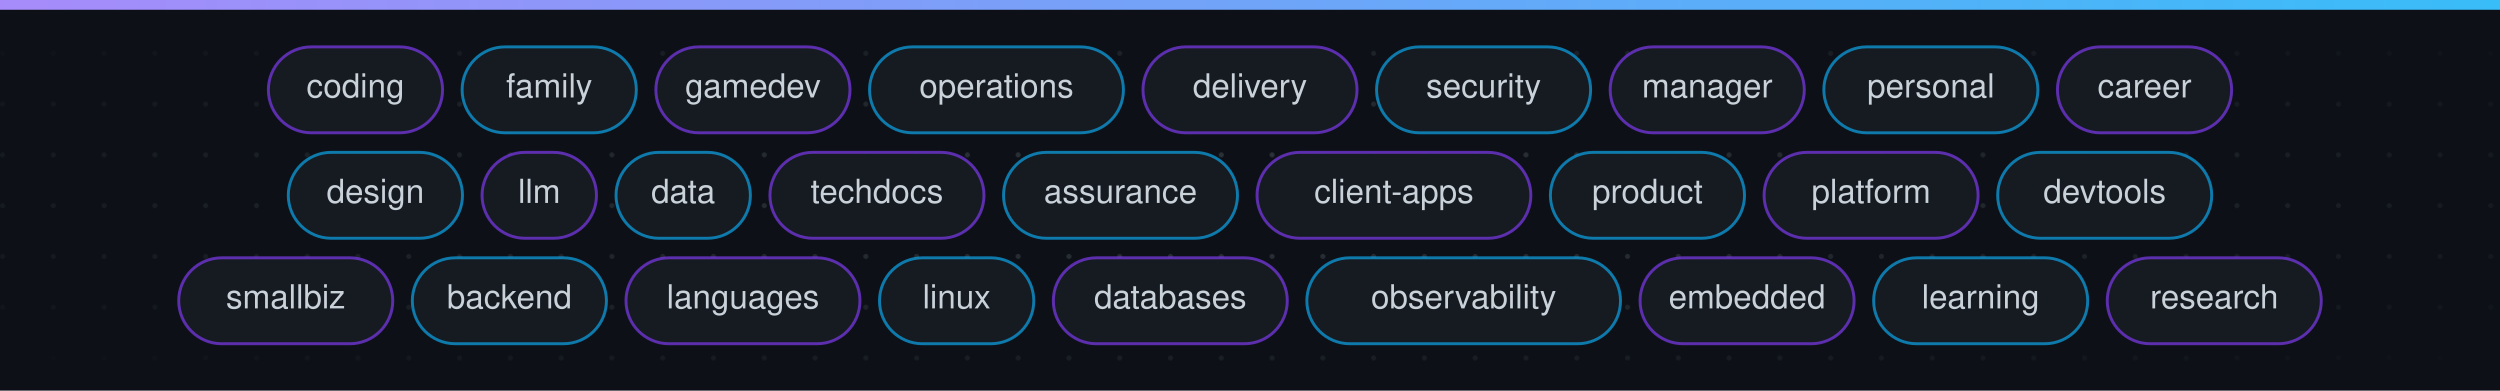
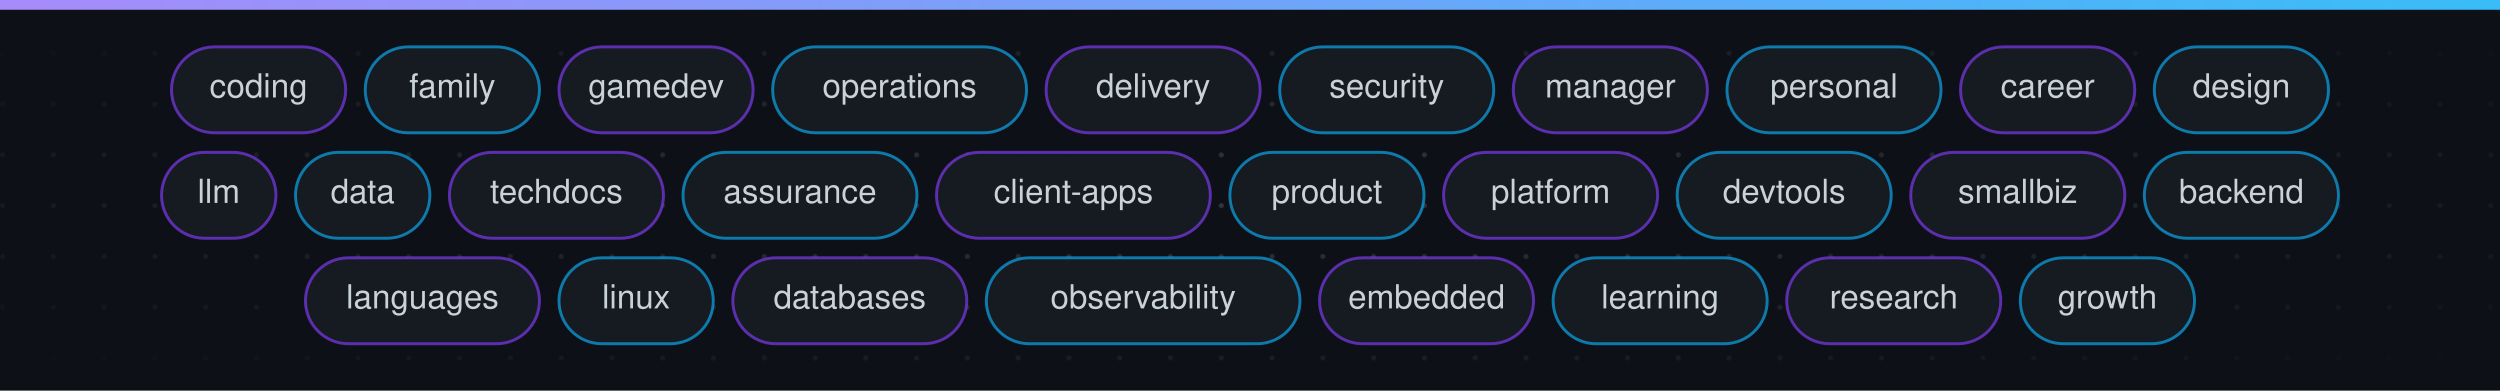
- <svg xmlns="http://www.w3.org/2000/svg" width="1280" height="200" viewBox="0 0 1280 200" role="img" aria-label="The twenty-seven plugins: coding, family, gamedev, operations, delivery, security, manager, personal, career, design, llm, data, techdocs, assurance, client-apps, product, platform, devtools, smallbiz, backend, languages, linux, databases, observability, embedded, learning and research">
+ <svg xmlns="http://www.w3.org/2000/svg" width="1280" height="200" viewBox="0 0 1280 200" role="img" aria-label="The twenty-eight plugins: coding, family, gamedev, operations, delivery, security, manager, personal, career, design, llm, data, techdocs, assurance, client-apps, product, platform, devtools, smallbiz, backend, languages, linux, databases, observability, embedded, learning, research and growth">
  <defs>
    <pattern id="grid" width="26" height="26" patternUnits="userSpaceOnUse">
      <circle cx="1.3" cy="1.3" r="1.3" fill="#30363d" />
    </pattern>
    <radialGradient id="fade" cx="50%" cy="50%" r="65%">
      <stop offset="0%" stop-color="#ffffff" stop-opacity="1" />
      <stop offset="100%" stop-color="#ffffff" stop-opacity="0" />
    </radialGradient>
    <mask id="fadeMask">
      <rect width="1280" height="200" fill="url(#fade)" />
    </mask>
    <linearGradient id="accent" x1="0" y1="0" x2="1" y2="0">
      <stop offset="0" stop-color="#a78bfa" />
      <stop offset="1" stop-color="#38bdf8" />
    </linearGradient>
  </defs>
  <rect width="1280" height="200" fill="#0d1117" />
  <g mask="url(#fadeMask)">
    <rect width="1280" height="200" fill="url(#grid)" />
  </g>
  <rect x="0" y="0" width="1280" height="5" fill="url(#accent)" />
-   <rect x="137.4" y="24.0" width="89.2" height="44" rx="22" fill="#161b22" stroke="#7c3aed" stroke-opacity="0.7" stroke-width="1.5" />
-   <text x="182.0" y="46.0" text-anchor="middle" dominant-baseline="central" font-family="-apple-system, BlinkMacSystemFont, 'Segoe UI', Helvetica, Arial, sans-serif" font-size="17" font-weight="500" fill="#c9d1d9">coding</text>
-   <rect x="236.6" y="24.0" width="89.2" height="44" rx="22" fill="#161b22" stroke="#0ea5e9" stroke-opacity="0.7" stroke-width="1.5" />
-   <text x="281.2" y="46.0" text-anchor="middle" dominant-baseline="central" font-family="-apple-system, BlinkMacSystemFont, 'Segoe UI', Helvetica, Arial, sans-serif" font-size="17" font-weight="500" fill="#c9d1d9">family</text>
-   <rect x="335.8" y="24.0" width="99.4" height="44" rx="22" fill="#161b22" stroke="#7c3aed" stroke-opacity="0.7" stroke-width="1.5" />
-   <text x="385.5" y="46.0" text-anchor="middle" dominant-baseline="central" font-family="-apple-system, BlinkMacSystemFont, 'Segoe UI', Helvetica, Arial, sans-serif" font-size="17" font-weight="500" fill="#c9d1d9">gamedev</text>
-   <rect x="445.2" y="24.0" width="130.0" height="44" rx="22" fill="#161b22" stroke="#0ea5e9" stroke-opacity="0.7" stroke-width="1.5" />
-   <text x="510.2" y="46.0" text-anchor="middle" dominant-baseline="central" font-family="-apple-system, BlinkMacSystemFont, 'Segoe UI', Helvetica, Arial, sans-serif" font-size="17" font-weight="500" fill="#c9d1d9">operations</text>
-   <rect x="585.2" y="24.0" width="109.6" height="44" rx="22" fill="#161b22" stroke="#7c3aed" stroke-opacity="0.7" stroke-width="1.5" />
-   <text x="640.0" y="46.0" text-anchor="middle" dominant-baseline="central" font-family="-apple-system, BlinkMacSystemFont, 'Segoe UI', Helvetica, Arial, sans-serif" font-size="17" font-weight="500" fill="#c9d1d9">delivery</text>
-   <rect x="704.8" y="24.0" width="109.6" height="44" rx="22" fill="#161b22" stroke="#0ea5e9" stroke-opacity="0.7" stroke-width="1.5" />
-   <text x="759.6" y="46.0" text-anchor="middle" dominant-baseline="central" font-family="-apple-system, BlinkMacSystemFont, 'Segoe UI', Helvetica, Arial, sans-serif" font-size="17" font-weight="500" fill="#c9d1d9">security</text>
-   <rect x="824.4" y="24.0" width="99.4" height="44" rx="22" fill="#161b22" stroke="#7c3aed" stroke-opacity="0.7" stroke-width="1.5" />
-   <text x="874.1" y="46.0" text-anchor="middle" dominant-baseline="central" font-family="-apple-system, BlinkMacSystemFont, 'Segoe UI', Helvetica, Arial, sans-serif" font-size="17" font-weight="500" fill="#c9d1d9">manager</text>
-   <rect x="933.8" y="24.0" width="109.6" height="44" rx="22" fill="#161b22" stroke="#0ea5e9" stroke-opacity="0.7" stroke-width="1.5" />
-   <text x="988.6" y="46.0" text-anchor="middle" dominant-baseline="central" font-family="-apple-system, BlinkMacSystemFont, 'Segoe UI', Helvetica, Arial, sans-serif" font-size="17" font-weight="500" fill="#c9d1d9">personal</text>
-   <rect x="1053.4" y="24.0" width="89.2" height="44" rx="22" fill="#161b22" stroke="#7c3aed" stroke-opacity="0.7" stroke-width="1.5" />
-   <text x="1098.0" y="46.0" text-anchor="middle" dominant-baseline="central" font-family="-apple-system, BlinkMacSystemFont, 'Segoe UI', Helvetica, Arial, sans-serif" font-size="17" font-weight="500" fill="#c9d1d9">career</text>
-   <rect x="147.6" y="78.0" width="89.2" height="44" rx="22" fill="#161b22" stroke="#0ea5e9" stroke-opacity="0.7" stroke-width="1.5" />
-   <text x="192.2" y="100.0" text-anchor="middle" dominant-baseline="central" font-family="-apple-system, BlinkMacSystemFont, 'Segoe UI', Helvetica, Arial, sans-serif" font-size="17" font-weight="500" fill="#c9d1d9">design</text>
-   <rect x="246.8" y="78.0" width="58.6" height="44" rx="22" fill="#161b22" stroke="#7c3aed" stroke-opacity="0.7" stroke-width="1.5" />
-   <text x="276.1" y="100.0" text-anchor="middle" dominant-baseline="central" font-family="-apple-system, BlinkMacSystemFont, 'Segoe UI', Helvetica, Arial, sans-serif" font-size="17" font-weight="500" fill="#c9d1d9">llm</text>
-   <rect x="315.4" y="78.0" width="68.8" height="44" rx="22" fill="#161b22" stroke="#0ea5e9" stroke-opacity="0.7" stroke-width="1.5" />
-   <text x="349.8" y="100.0" text-anchor="middle" dominant-baseline="central" font-family="-apple-system, BlinkMacSystemFont, 'Segoe UI', Helvetica, Arial, sans-serif" font-size="17" font-weight="500" fill="#c9d1d9">data</text>
-   <rect x="394.2" y="78.0" width="109.6" height="44" rx="22" fill="#161b22" stroke="#7c3aed" stroke-opacity="0.7" stroke-width="1.5" />
-   <text x="449.0" y="100.0" text-anchor="middle" dominant-baseline="central" font-family="-apple-system, BlinkMacSystemFont, 'Segoe UI', Helvetica, Arial, sans-serif" font-size="17" font-weight="500" fill="#c9d1d9">techdocs</text>
-   <rect x="513.8" y="78.0" width="119.8" height="44" rx="22" fill="#161b22" stroke="#0ea5e9" stroke-opacity="0.7" stroke-width="1.5" />
-   <text x="573.7" y="100.0" text-anchor="middle" dominant-baseline="central" font-family="-apple-system, BlinkMacSystemFont, 'Segoe UI', Helvetica, Arial, sans-serif" font-size="17" font-weight="500" fill="#c9d1d9">assurance</text>
-   <rect x="643.6" y="78.0" width="140.2" height="44" rx="22" fill="#161b22" stroke="#7c3aed" stroke-opacity="0.7" stroke-width="1.5" />
-   <text x="713.7" y="100.0" text-anchor="middle" dominant-baseline="central" font-family="-apple-system, BlinkMacSystemFont, 'Segoe UI', Helvetica, Arial, sans-serif" font-size="17" font-weight="500" fill="#c9d1d9">client-apps</text>
-   <rect x="793.8" y="78.0" width="99.4" height="44" rx="22" fill="#161b22" stroke="#0ea5e9" stroke-opacity="0.7" stroke-width="1.5" />
-   <text x="843.5" y="100.0" text-anchor="middle" dominant-baseline="central" font-family="-apple-system, BlinkMacSystemFont, 'Segoe UI', Helvetica, Arial, sans-serif" font-size="17" font-weight="500" fill="#c9d1d9">product</text>
-   <rect x="903.2" y="78.0" width="109.6" height="44" rx="22" fill="#161b22" stroke="#7c3aed" stroke-opacity="0.7" stroke-width="1.5" />
-   <text x="958.0" y="100.0" text-anchor="middle" dominant-baseline="central" font-family="-apple-system, BlinkMacSystemFont, 'Segoe UI', Helvetica, Arial, sans-serif" font-size="17" font-weight="500" fill="#c9d1d9">platform</text>
-   <rect x="1022.8" y="78.0" width="109.6" height="44" rx="22" fill="#161b22" stroke="#0ea5e9" stroke-opacity="0.7" stroke-width="1.5" />
-   <text x="1077.6" y="100.0" text-anchor="middle" dominant-baseline="central" font-family="-apple-system, BlinkMacSystemFont, 'Segoe UI', Helvetica, Arial, sans-serif" font-size="17" font-weight="500" fill="#c9d1d9">devtools</text>
-   <rect x="91.5" y="132.0" width="109.6" height="44" rx="22" fill="#161b22" stroke="#7c3aed" stroke-opacity="0.7" stroke-width="1.5" />
-   <text x="146.3" y="154.0" text-anchor="middle" dominant-baseline="central" font-family="-apple-system, BlinkMacSystemFont, 'Segoe UI', Helvetica, Arial, sans-serif" font-size="17" font-weight="500" fill="#c9d1d9">smallbiz</text>
-   <rect x="211.1" y="132.0" width="99.4" height="44" rx="22" fill="#161b22" stroke="#0ea5e9" stroke-opacity="0.7" stroke-width="1.5" />
-   <text x="260.8" y="154.0" text-anchor="middle" dominant-baseline="central" font-family="-apple-system, BlinkMacSystemFont, 'Segoe UI', Helvetica, Arial, sans-serif" font-size="17" font-weight="500" fill="#c9d1d9">backend</text>
-   <rect x="320.5" y="132.0" width="119.8" height="44" rx="22" fill="#161b22" stroke="#7c3aed" stroke-opacity="0.7" stroke-width="1.5" />
-   <text x="380.4" y="154.0" text-anchor="middle" dominant-baseline="central" font-family="-apple-system, BlinkMacSystemFont, 'Segoe UI', Helvetica, Arial, sans-serif" font-size="17" font-weight="500" fill="#c9d1d9">languages</text>
-   <rect x="450.3" y="132.0" width="79.0" height="44" rx="22" fill="#161b22" stroke="#0ea5e9" stroke-opacity="0.7" stroke-width="1.5" />
-   <text x="489.8" y="154.0" text-anchor="middle" dominant-baseline="central" font-family="-apple-system, BlinkMacSystemFont, 'Segoe UI', Helvetica, Arial, sans-serif" font-size="17" font-weight="500" fill="#c9d1d9">linux</text>
-   <rect x="539.3" y="132.0" width="119.8" height="44" rx="22" fill="#161b22" stroke="#7c3aed" stroke-opacity="0.7" stroke-width="1.5" />
-   <text x="599.2" y="154.0" text-anchor="middle" dominant-baseline="central" font-family="-apple-system, BlinkMacSystemFont, 'Segoe UI', Helvetica, Arial, sans-serif" font-size="17" font-weight="500" fill="#c9d1d9">databases</text>
-   <rect x="669.1" y="132.0" width="160.6" height="44" rx="22" fill="#161b22" stroke="#0ea5e9" stroke-opacity="0.7" stroke-width="1.5" />
-   <text x="749.4" y="154.0" text-anchor="middle" dominant-baseline="central" font-family="-apple-system, BlinkMacSystemFont, 'Segoe UI', Helvetica, Arial, sans-serif" font-size="17" font-weight="500" fill="#c9d1d9">observability</text>
-   <rect x="839.7" y="132.0" width="109.6" height="44" rx="22" fill="#161b22" stroke="#7c3aed" stroke-opacity="0.7" stroke-width="1.5" />
-   <text x="894.5" y="154.0" text-anchor="middle" dominant-baseline="central" font-family="-apple-system, BlinkMacSystemFont, 'Segoe UI', Helvetica, Arial, sans-serif" font-size="17" font-weight="500" fill="#c9d1d9">embedded</text>
-   <rect x="959.3" y="132.0" width="109.6" height="44" rx="22" fill="#161b22" stroke="#0ea5e9" stroke-opacity="0.7" stroke-width="1.5" />
-   <text x="1014.1" y="154.0" text-anchor="middle" dominant-baseline="central" font-family="-apple-system, BlinkMacSystemFont, 'Segoe UI', Helvetica, Arial, sans-serif" font-size="17" font-weight="500" fill="#c9d1d9">learning</text>
-   <rect x="1078.9" y="132.0" width="109.6" height="44" rx="22" fill="#161b22" stroke="#7c3aed" stroke-opacity="0.7" stroke-width="1.5" />
-   <text x="1133.7" y="154.0" text-anchor="middle" dominant-baseline="central" font-family="-apple-system, BlinkMacSystemFont, 'Segoe UI', Helvetica, Arial, sans-serif" font-size="17" font-weight="500" fill="#c9d1d9">research</text>
+   <rect x="87.8" y="24.0" width="89.2" height="44" rx="22" fill="#161b22" stroke="#7c3aed" stroke-opacity="0.7" stroke-width="1.5" />
+   <text x="132.4" y="46.0" text-anchor="middle" dominant-baseline="central" font-family="-apple-system, BlinkMacSystemFont, 'Segoe UI', Helvetica, Arial, sans-serif" font-size="17" font-weight="500" fill="#c9d1d9">coding</text>
+   <rect x="187.0" y="24.0" width="89.2" height="44" rx="22" fill="#161b22" stroke="#0ea5e9" stroke-opacity="0.7" stroke-width="1.5" />
+   <text x="231.6" y="46.0" text-anchor="middle" dominant-baseline="central" font-family="-apple-system, BlinkMacSystemFont, 'Segoe UI', Helvetica, Arial, sans-serif" font-size="17" font-weight="500" fill="#c9d1d9">family</text>
+   <rect x="286.2" y="24.0" width="99.4" height="44" rx="22" fill="#161b22" stroke="#7c3aed" stroke-opacity="0.7" stroke-width="1.5" />
+   <text x="335.9" y="46.0" text-anchor="middle" dominant-baseline="central" font-family="-apple-system, BlinkMacSystemFont, 'Segoe UI', Helvetica, Arial, sans-serif" font-size="17" font-weight="500" fill="#c9d1d9">gamedev</text>
+   <rect x="395.6" y="24.0" width="130.0" height="44" rx="22" fill="#161b22" stroke="#0ea5e9" stroke-opacity="0.7" stroke-width="1.5" />
+   <text x="460.6" y="46.0" text-anchor="middle" dominant-baseline="central" font-family="-apple-system, BlinkMacSystemFont, 'Segoe UI', Helvetica, Arial, sans-serif" font-size="17" font-weight="500" fill="#c9d1d9">operations</text>
+   <rect x="535.6" y="24.0" width="109.6" height="44" rx="22" fill="#161b22" stroke="#7c3aed" stroke-opacity="0.7" stroke-width="1.5" />
+   <text x="590.4" y="46.0" text-anchor="middle" dominant-baseline="central" font-family="-apple-system, BlinkMacSystemFont, 'Segoe UI', Helvetica, Arial, sans-serif" font-size="17" font-weight="500" fill="#c9d1d9">delivery</text>
+   <rect x="655.2" y="24.0" width="109.6" height="44" rx="22" fill="#161b22" stroke="#0ea5e9" stroke-opacity="0.7" stroke-width="1.5" />
+   <text x="710.0" y="46.0" text-anchor="middle" dominant-baseline="central" font-family="-apple-system, BlinkMacSystemFont, 'Segoe UI', Helvetica, Arial, sans-serif" font-size="17" font-weight="500" fill="#c9d1d9">security</text>
+   <rect x="774.8" y="24.0" width="99.4" height="44" rx="22" fill="#161b22" stroke="#7c3aed" stroke-opacity="0.7" stroke-width="1.5" />
+   <text x="824.5" y="46.0" text-anchor="middle" dominant-baseline="central" font-family="-apple-system, BlinkMacSystemFont, 'Segoe UI', Helvetica, Arial, sans-serif" font-size="17" font-weight="500" fill="#c9d1d9">manager</text>
+   <rect x="884.2" y="24.0" width="109.6" height="44" rx="22" fill="#161b22" stroke="#0ea5e9" stroke-opacity="0.7" stroke-width="1.5" />
+   <text x="939.0" y="46.0" text-anchor="middle" dominant-baseline="central" font-family="-apple-system, BlinkMacSystemFont, 'Segoe UI', Helvetica, Arial, sans-serif" font-size="17" font-weight="500" fill="#c9d1d9">personal</text>
+   <rect x="1003.8" y="24.0" width="89.2" height="44" rx="22" fill="#161b22" stroke="#7c3aed" stroke-opacity="0.7" stroke-width="1.5" />
+   <text x="1048.4" y="46.0" text-anchor="middle" dominant-baseline="central" font-family="-apple-system, BlinkMacSystemFont, 'Segoe UI', Helvetica, Arial, sans-serif" font-size="17" font-weight="500" fill="#c9d1d9">career</text>
+   <rect x="1103.0" y="24.0" width="89.2" height="44" rx="22" fill="#161b22" stroke="#0ea5e9" stroke-opacity="0.7" stroke-width="1.5" />
+   <text x="1147.6" y="46.0" text-anchor="middle" dominant-baseline="central" font-family="-apple-system, BlinkMacSystemFont, 'Segoe UI', Helvetica, Arial, sans-serif" font-size="17" font-weight="500" fill="#c9d1d9">design</text>
+   <rect x="82.7" y="78.0" width="58.6" height="44" rx="22" fill="#161b22" stroke="#7c3aed" stroke-opacity="0.7" stroke-width="1.5" />
+   <text x="112.0" y="100.0" text-anchor="middle" dominant-baseline="central" font-family="-apple-system, BlinkMacSystemFont, 'Segoe UI', Helvetica, Arial, sans-serif" font-size="17" font-weight="500" fill="#c9d1d9">llm</text>
+   <rect x="151.3" y="78.0" width="68.8" height="44" rx="22" fill="#161b22" stroke="#0ea5e9" stroke-opacity="0.7" stroke-width="1.5" />
+   <text x="185.7" y="100.0" text-anchor="middle" dominant-baseline="central" font-family="-apple-system, BlinkMacSystemFont, 'Segoe UI', Helvetica, Arial, sans-serif" font-size="17" font-weight="500" fill="#c9d1d9">data</text>
+   <rect x="230.1" y="78.0" width="109.6" height="44" rx="22" fill="#161b22" stroke="#7c3aed" stroke-opacity="0.7" stroke-width="1.5" />
+   <text x="284.9" y="100.0" text-anchor="middle" dominant-baseline="central" font-family="-apple-system, BlinkMacSystemFont, 'Segoe UI', Helvetica, Arial, sans-serif" font-size="17" font-weight="500" fill="#c9d1d9">techdocs</text>
+   <rect x="349.7" y="78.0" width="119.8" height="44" rx="22" fill="#161b22" stroke="#0ea5e9" stroke-opacity="0.7" stroke-width="1.5" />
+   <text x="409.6" y="100.0" text-anchor="middle" dominant-baseline="central" font-family="-apple-system, BlinkMacSystemFont, 'Segoe UI', Helvetica, Arial, sans-serif" font-size="17" font-weight="500" fill="#c9d1d9">assurance</text>
+   <rect x="479.5" y="78.0" width="140.2" height="44" rx="22" fill="#161b22" stroke="#7c3aed" stroke-opacity="0.7" stroke-width="1.5" />
+   <text x="549.6" y="100.0" text-anchor="middle" dominant-baseline="central" font-family="-apple-system, BlinkMacSystemFont, 'Segoe UI', Helvetica, Arial, sans-serif" font-size="17" font-weight="500" fill="#c9d1d9">client-apps</text>
+   <rect x="629.7" y="78.0" width="99.4" height="44" rx="22" fill="#161b22" stroke="#0ea5e9" stroke-opacity="0.7" stroke-width="1.5" />
+   <text x="679.4" y="100.0" text-anchor="middle" dominant-baseline="central" font-family="-apple-system, BlinkMacSystemFont, 'Segoe UI', Helvetica, Arial, sans-serif" font-size="17" font-weight="500" fill="#c9d1d9">product</text>
+   <rect x="739.1" y="78.0" width="109.6" height="44" rx="22" fill="#161b22" stroke="#7c3aed" stroke-opacity="0.7" stroke-width="1.5" />
+   <text x="793.9" y="100.0" text-anchor="middle" dominant-baseline="central" font-family="-apple-system, BlinkMacSystemFont, 'Segoe UI', Helvetica, Arial, sans-serif" font-size="17" font-weight="500" fill="#c9d1d9">platform</text>
+   <rect x="858.7" y="78.0" width="109.6" height="44" rx="22" fill="#161b22" stroke="#0ea5e9" stroke-opacity="0.7" stroke-width="1.5" />
+   <text x="913.5" y="100.0" text-anchor="middle" dominant-baseline="central" font-family="-apple-system, BlinkMacSystemFont, 'Segoe UI', Helvetica, Arial, sans-serif" font-size="17" font-weight="500" fill="#c9d1d9">devtools</text>
+   <rect x="978.3" y="78.0" width="109.6" height="44" rx="22" fill="#161b22" stroke="#7c3aed" stroke-opacity="0.7" stroke-width="1.5" />
+   <text x="1033.1" y="100.0" text-anchor="middle" dominant-baseline="central" font-family="-apple-system, BlinkMacSystemFont, 'Segoe UI', Helvetica, Arial, sans-serif" font-size="17" font-weight="500" fill="#c9d1d9">smallbiz</text>
+   <rect x="1097.9" y="78.0" width="99.4" height="44" rx="22" fill="#161b22" stroke="#0ea5e9" stroke-opacity="0.7" stroke-width="1.5" />
+   <text x="1147.6" y="100.0" text-anchor="middle" dominant-baseline="central" font-family="-apple-system, BlinkMacSystemFont, 'Segoe UI', Helvetica, Arial, sans-serif" font-size="17" font-weight="500" fill="#c9d1d9">backend</text>
+   <rect x="156.4" y="132.0" width="119.8" height="44" rx="22" fill="#161b22" stroke="#7c3aed" stroke-opacity="0.7" stroke-width="1.5" />
+   <text x="216.3" y="154.0" text-anchor="middle" dominant-baseline="central" font-family="-apple-system, BlinkMacSystemFont, 'Segoe UI', Helvetica, Arial, sans-serif" font-size="17" font-weight="500" fill="#c9d1d9">languages</text>
+   <rect x="286.2" y="132.0" width="79.0" height="44" rx="22" fill="#161b22" stroke="#0ea5e9" stroke-opacity="0.7" stroke-width="1.5" />
+   <text x="325.7" y="154.0" text-anchor="middle" dominant-baseline="central" font-family="-apple-system, BlinkMacSystemFont, 'Segoe UI', Helvetica, Arial, sans-serif" font-size="17" font-weight="500" fill="#c9d1d9">linux</text>
+   <rect x="375.2" y="132.0" width="119.8" height="44" rx="22" fill="#161b22" stroke="#7c3aed" stroke-opacity="0.7" stroke-width="1.5" />
+   <text x="435.1" y="154.0" text-anchor="middle" dominant-baseline="central" font-family="-apple-system, BlinkMacSystemFont, 'Segoe UI', Helvetica, Arial, sans-serif" font-size="17" font-weight="500" fill="#c9d1d9">databases</text>
+   <rect x="505.0" y="132.0" width="160.6" height="44" rx="22" fill="#161b22" stroke="#0ea5e9" stroke-opacity="0.7" stroke-width="1.5" />
+   <text x="585.3" y="154.0" text-anchor="middle" dominant-baseline="central" font-family="-apple-system, BlinkMacSystemFont, 'Segoe UI', Helvetica, Arial, sans-serif" font-size="17" font-weight="500" fill="#c9d1d9">observability</text>
+   <rect x="675.6" y="132.0" width="109.6" height="44" rx="22" fill="#161b22" stroke="#7c3aed" stroke-opacity="0.7" stroke-width="1.5" />
+   <text x="730.4" y="154.0" text-anchor="middle" dominant-baseline="central" font-family="-apple-system, BlinkMacSystemFont, 'Segoe UI', Helvetica, Arial, sans-serif" font-size="17" font-weight="500" fill="#c9d1d9">embedded</text>
+   <rect x="795.2" y="132.0" width="109.6" height="44" rx="22" fill="#161b22" stroke="#0ea5e9" stroke-opacity="0.7" stroke-width="1.5" />
+   <text x="850.0" y="154.0" text-anchor="middle" dominant-baseline="central" font-family="-apple-system, BlinkMacSystemFont, 'Segoe UI', Helvetica, Arial, sans-serif" font-size="17" font-weight="500" fill="#c9d1d9">learning</text>
+   <rect x="914.8" y="132.0" width="109.6" height="44" rx="22" fill="#161b22" stroke="#7c3aed" stroke-opacity="0.7" stroke-width="1.5" />
+   <text x="969.6" y="154.0" text-anchor="middle" dominant-baseline="central" font-family="-apple-system, BlinkMacSystemFont, 'Segoe UI', Helvetica, Arial, sans-serif" font-size="17" font-weight="500" fill="#c9d1d9">research</text>
+   <rect x="1034.4" y="132.0" width="89.2" height="44" rx="22" fill="#161b22" stroke="#0ea5e9" stroke-opacity="0.7" stroke-width="1.5" />
+   <text x="1079.0" y="154.0" text-anchor="middle" dominant-baseline="central" font-family="-apple-system, BlinkMacSystemFont, 'Segoe UI', Helvetica, Arial, sans-serif" font-size="17" font-weight="500" fill="#c9d1d9">growth</text>
</svg>
